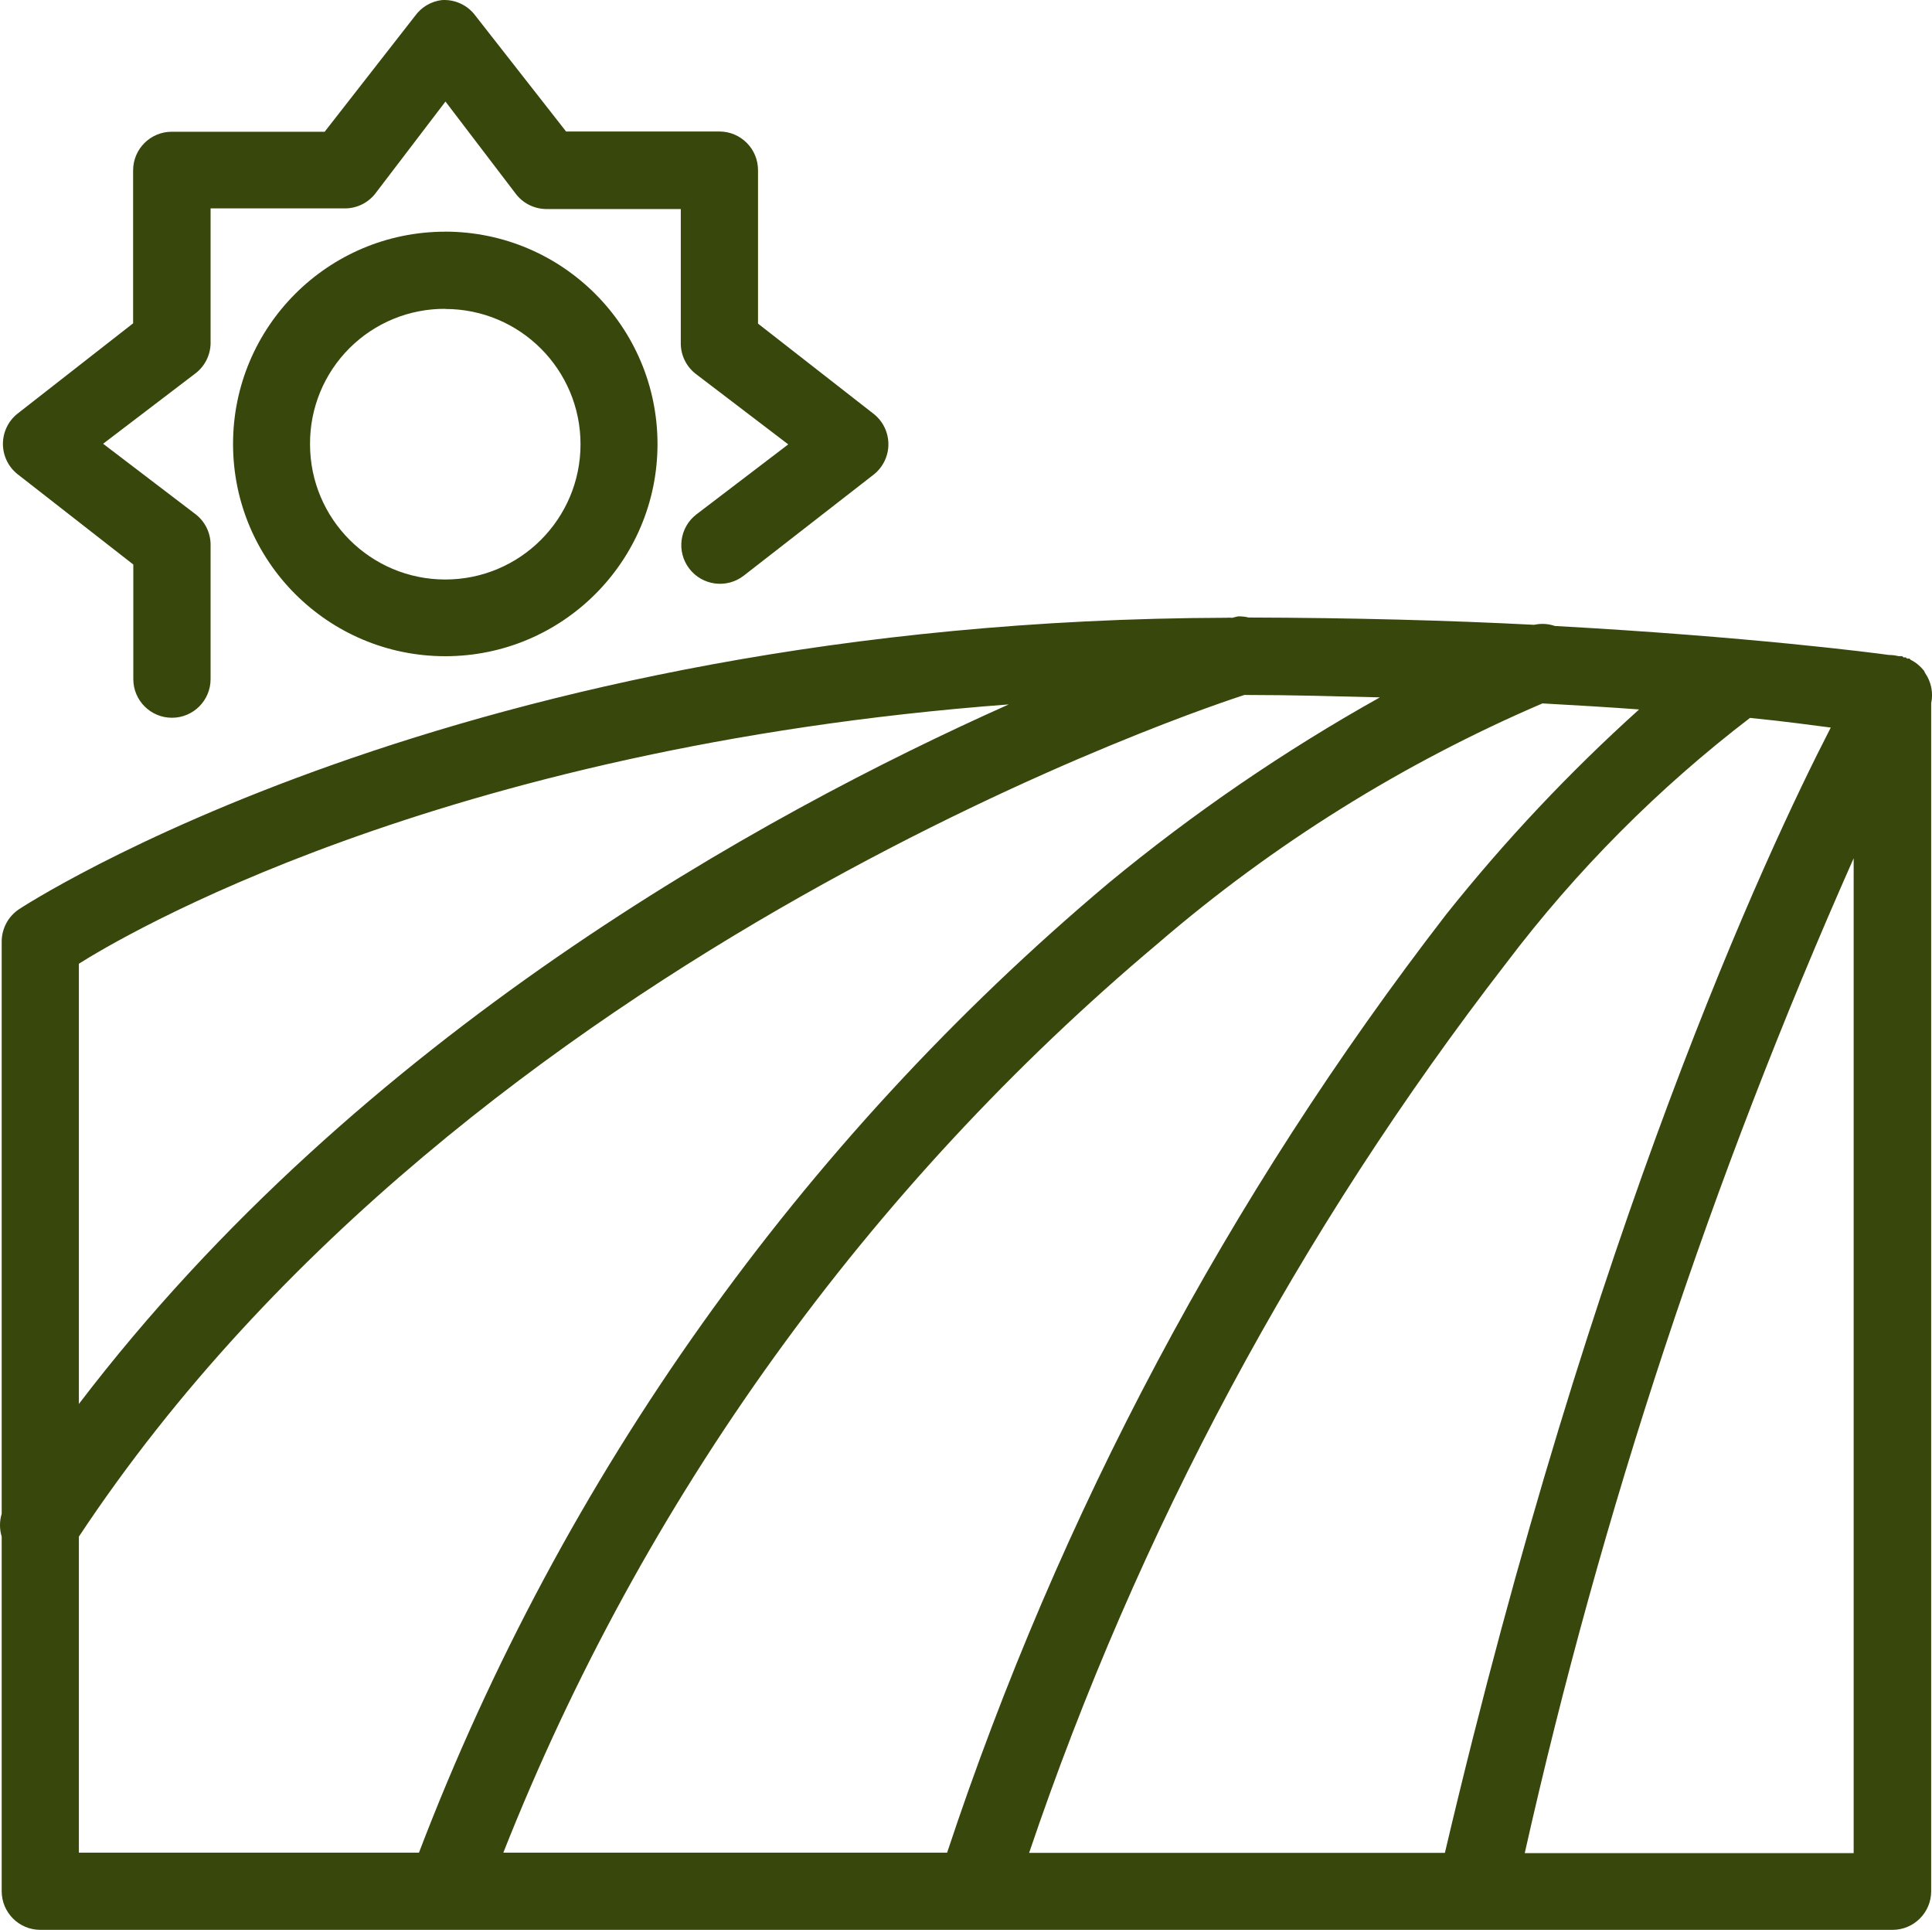
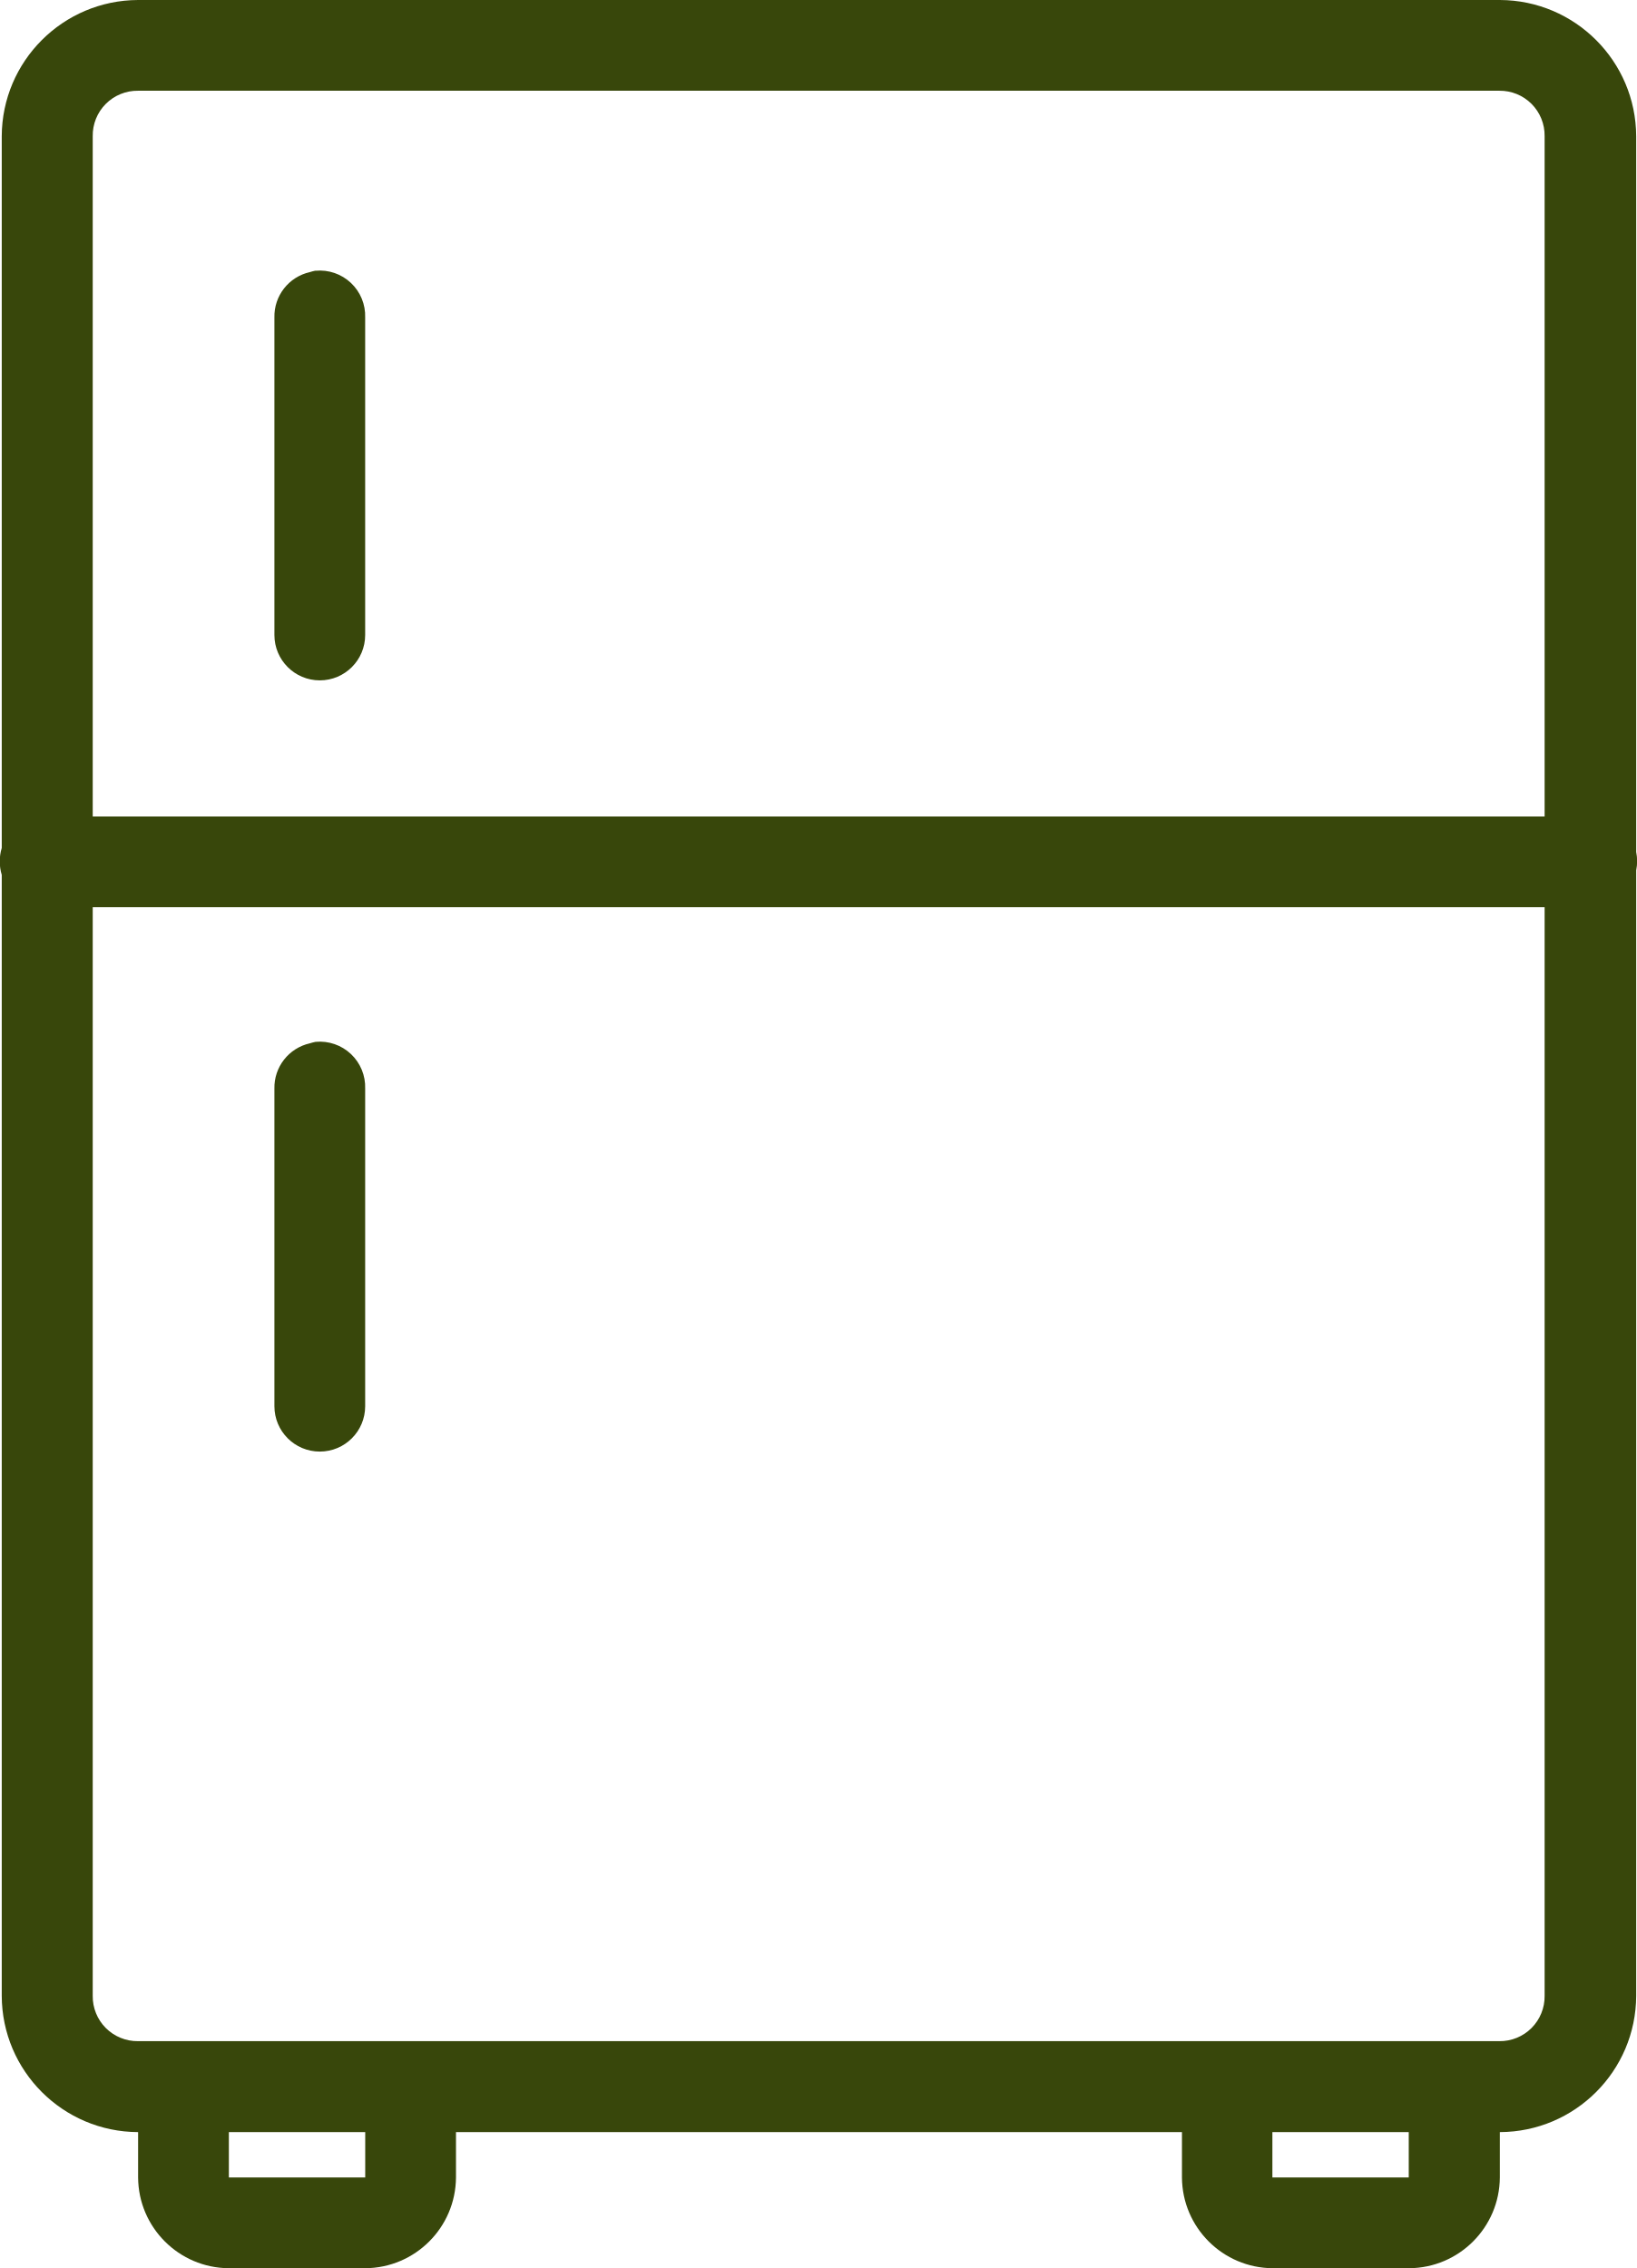
- <svg xmlns="http://www.w3.org/2000/svg" width="40" height="39.949" viewBox="0 0 40 39.949">
+ <svg xmlns="http://www.w3.org/2000/svg" width="30" height="41.592" viewBox="0 0 30 41.592">
  <defs>
    <style>.a{fill:#38470b;}</style>
  </defs>
-   <g transform="translate(0.044 0.002)">
-     <path class="a" d="M9.1,0a.8.8,0,0,0-.549.325l-1.873,2.4H3.512a.8.8,0,0,0-.8.8V6.691L.316,8.563a.8.8,0,0,0,0,1.248l2.4,1.873v2.372a.8.8,0,1,0,1.6,0v-2.8a.8.8,0,0,0-.325-.624l-1.9-1.448,1.9-1.448a.8.8,0,0,0,.325-.624v-2.8h2.8a.8.8,0,0,0,.624-.325L9.179,2.1l1.448,1.9a.8.8,0,0,0,.624.325h2.8v2.8a.8.8,0,0,0,.325.624l1.9,1.448-1.9,1.448a.8.8,0,0,0,.974,1.273l2.7-2.1a.8.8,0,0,0,0-1.248l-2.4-1.873V3.52a.8.8,0,0,0-.8-.8H11.676L9.8.324A.8.8,0,0,0,9.1,0Zm.075,4.794a4.394,4.394,0,1,0,4.394,4.394A4.4,4.4,0,0,0,9.179,4.793Zm0,1.6a2.8,2.8,0,1,1-2.8,2.8A2.784,2.784,0,0,1,9.179,6.391Zm16.4,6.367a.934.934,0,0,0-.1.025h-.025a.534.534,0,0,0-.1,0C9.388,12.833.341,18.825.341,18.825a.808.808,0,0,0-.35.674V31.333a.819.819,0,0,0,0,.474v7.34a.8.8,0,0,0,.8.8H39.139a.8.8,0,0,0,.8-.8V14.555a.8.8,0,0,0-.125-.624.373.373,0,0,0-.025-.05.83.83,0,0,0-.275-.225l-.025-.025h-.05l-.025-.025h-.05l-.025-.025h-.075a.854.854,0,0,0-.2-.025c-.315-.044-2.887-.378-6.916-.6a.786.786,0,0,0-.424-.025H31.7c-1.757-.091-3.736-.144-5.892-.15A.789.789,0,0,0,25.582,12.758Zm.15,1.623c.98,0,1.91.028,2.8.05a37.844,37.844,0,0,0-5.618,3.845A49.122,49.122,0,0,0,8.63,38.349H1.589V31.807C9.7,19.558,25.314,14.515,25.732,14.38Zm6.167.175c.687.037,1.408.081,2,.125A35.415,35.415,0,0,0,29.9,18.924,65.463,65.463,0,0,0,19.565,38.349H10.377A47.293,47.293,0,0,1,23.934,19.524,30.821,30.821,0,0,1,31.9,14.555Zm-11.06.025C15.752,16.852,7.4,21.437,1.589,29.061V19.948C2.379,19.446,8.986,15.47,20.839,14.58Zm15.355.275c.758.075,1.3.153,1.673.2-1.339,2.6-4.928,10.289-7.989,23.294H21.263A63.223,63.223,0,0,1,31.15,19.923,26.6,26.6,0,0,1,36.193,14.855Zm2.147,2.9v20.6H31.524A110.514,110.514,0,0,1,38.34,17.751Z" transform="translate(0 0)" />
+   <g transform="translate(-6.956)">
+     <path class="a" d="M9.488,0a2.509,2.509,0,0,0-2.5,2.5v13.05a.852.852,0,0,0,0,.494V36.6a2.509,2.509,0,0,0,2.5,2.5v.832a1.675,1.675,0,0,0,1.664,1.664h2.5a1.675,1.675,0,0,0,1.664-1.664V39.1h13.31v.832a1.675,1.675,0,0,0,1.664,1.664h2.5a1.675,1.675,0,0,0,1.664-1.664V39.1a2.509,2.509,0,0,0,2.5-2.5V15.961a.845.845,0,0,0,0-.338V2.5a2.509,2.509,0,0,0-2.5-2.5Zm0,1.664H34.443a.821.821,0,0,1,.832.832V14.973H8.656V2.5A.821.821,0,0,1,9.488,1.664Zm3.249,3.3a.972.972,0,0,0-.1.026.833.833,0,0,0-.65.832v5.823a.832.832,0,1,0,1.664,0V5.823a.833.833,0,0,0-.91-.858ZM8.656,16.637H35.275V36.6a.821.821,0,0,1-.832.832H9.488a.821.821,0,0,1-.832-.832Zm4.081,2.47a.972.972,0,0,0-.1.026.833.833,0,0,0-.65.832v5.823a.832.832,0,1,0,1.664,0V19.964a.833.833,0,0,0-.91-.858ZM11.152,39.1h2.5v.832h-2.5Zm19.132,0h2.5v.832h-2.5Z" transform="translate(0)" />
  </g>
</svg>
